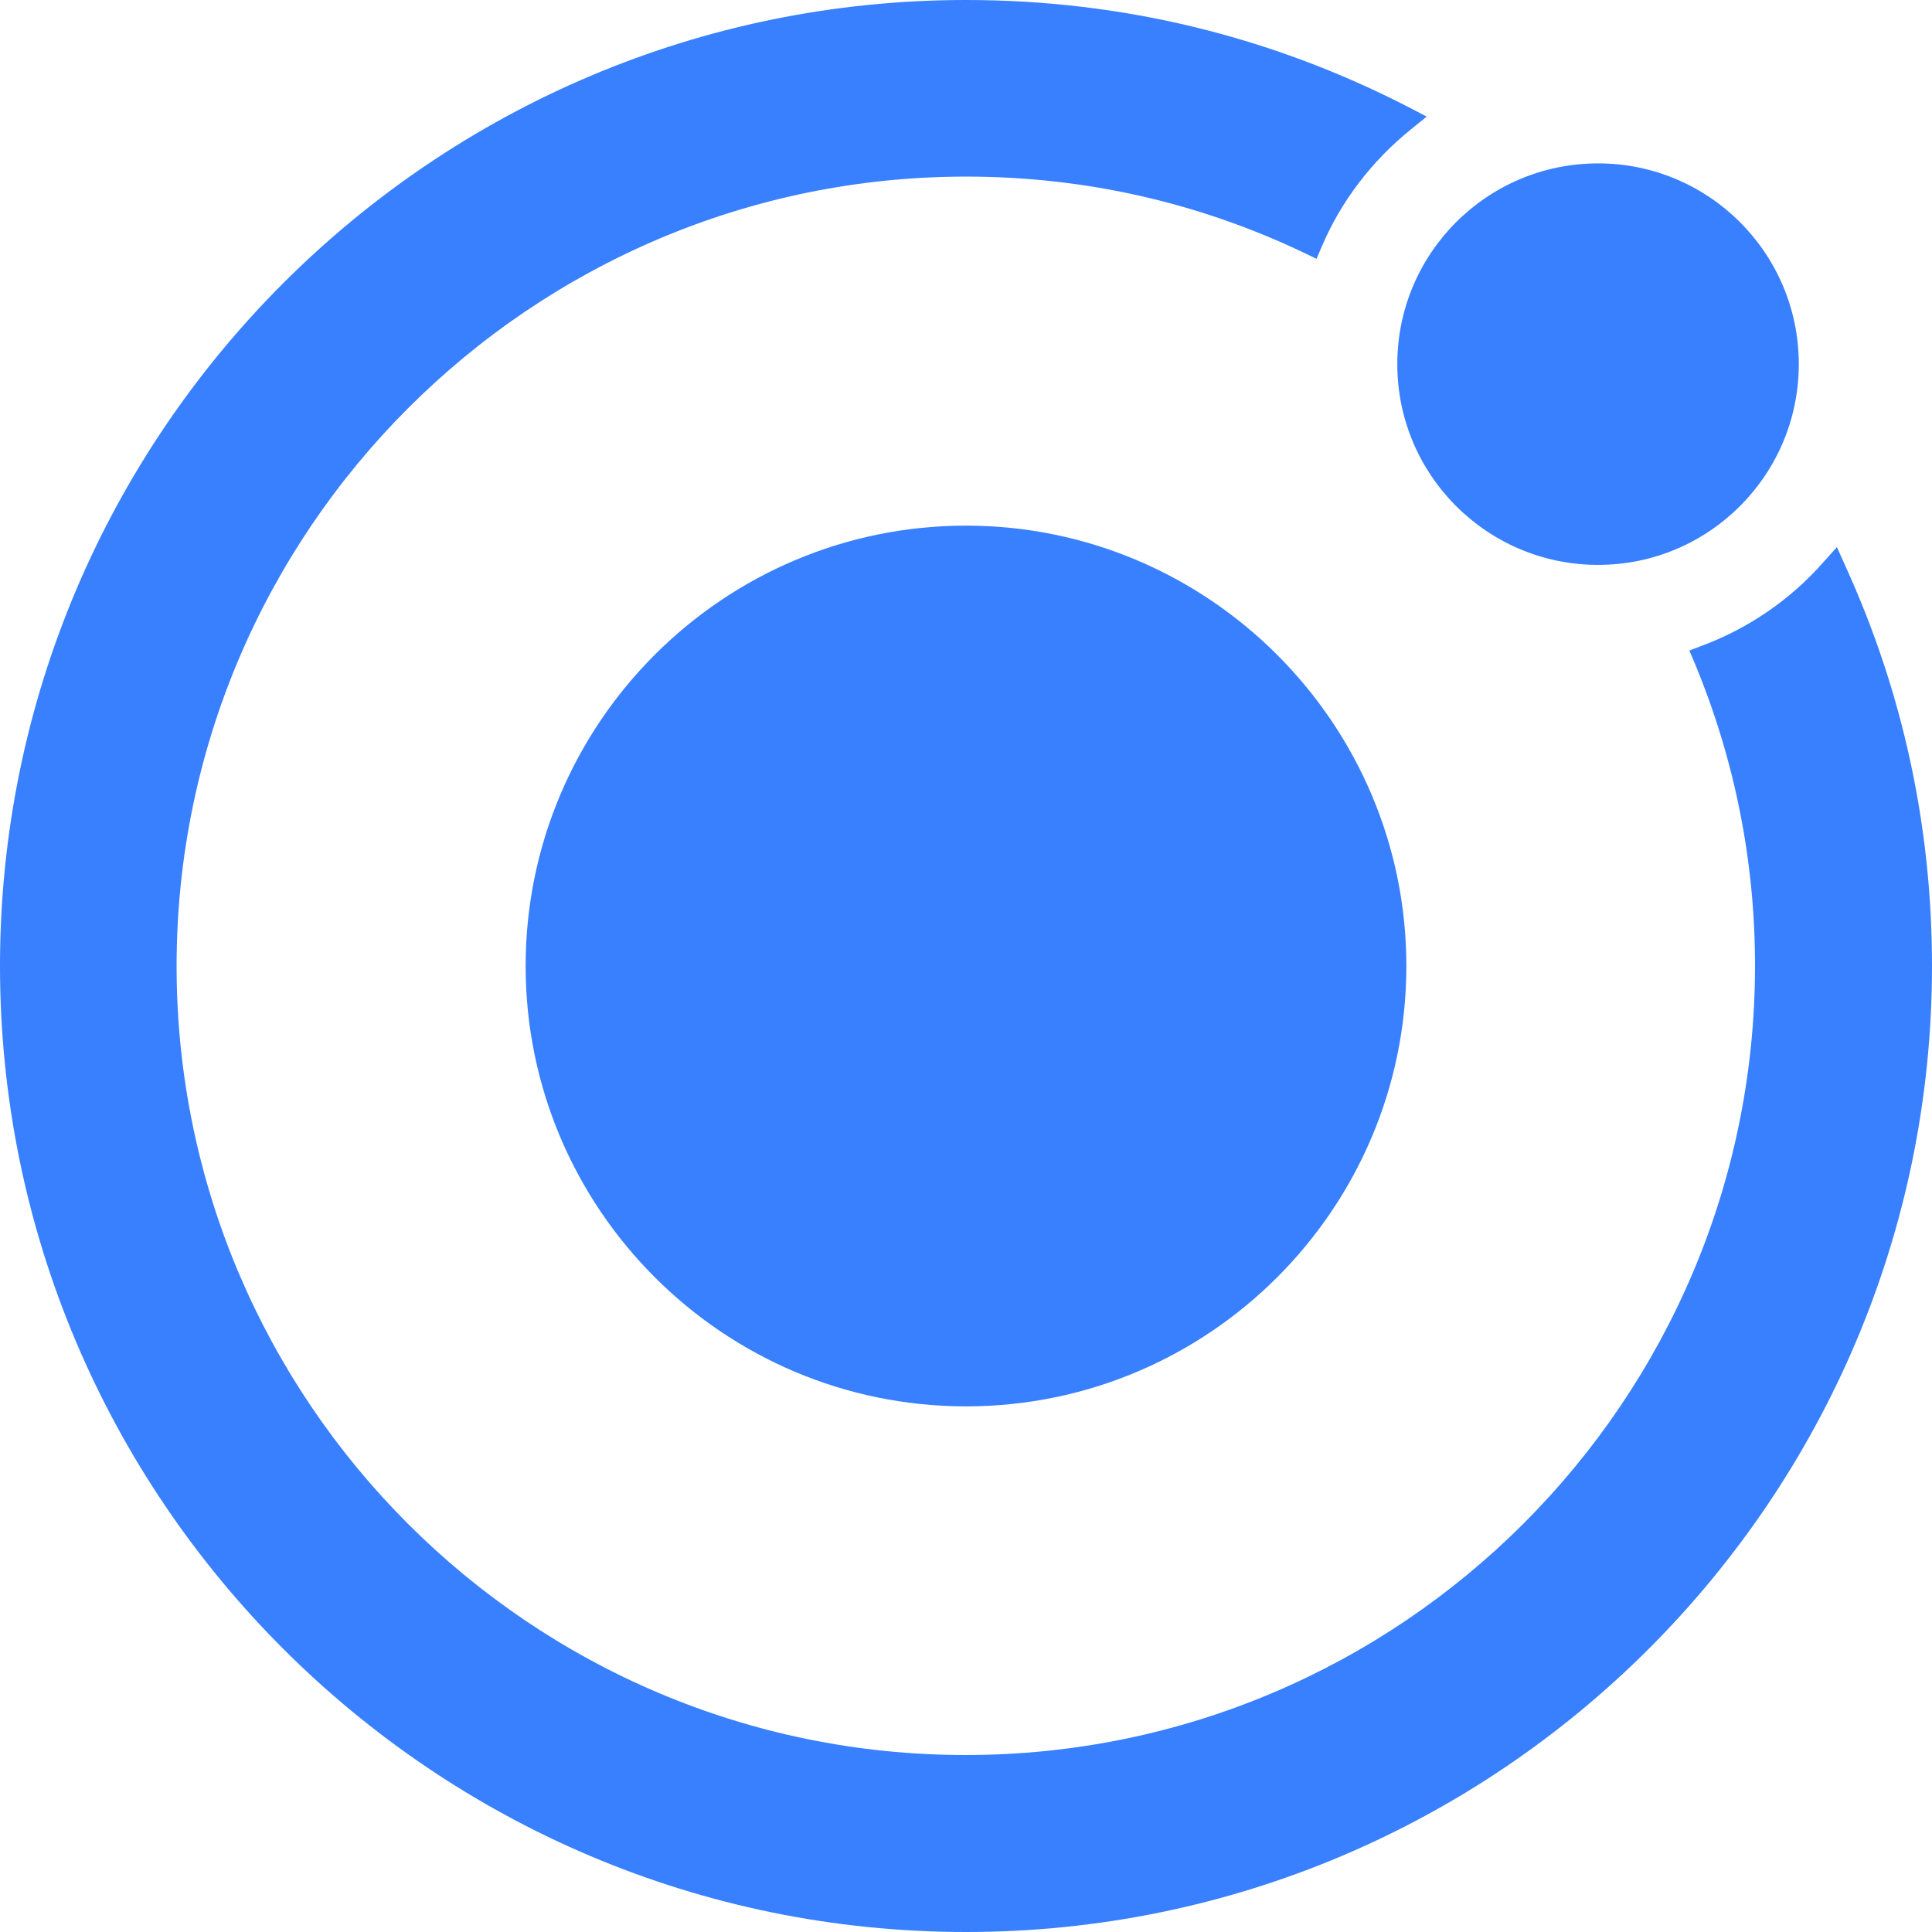
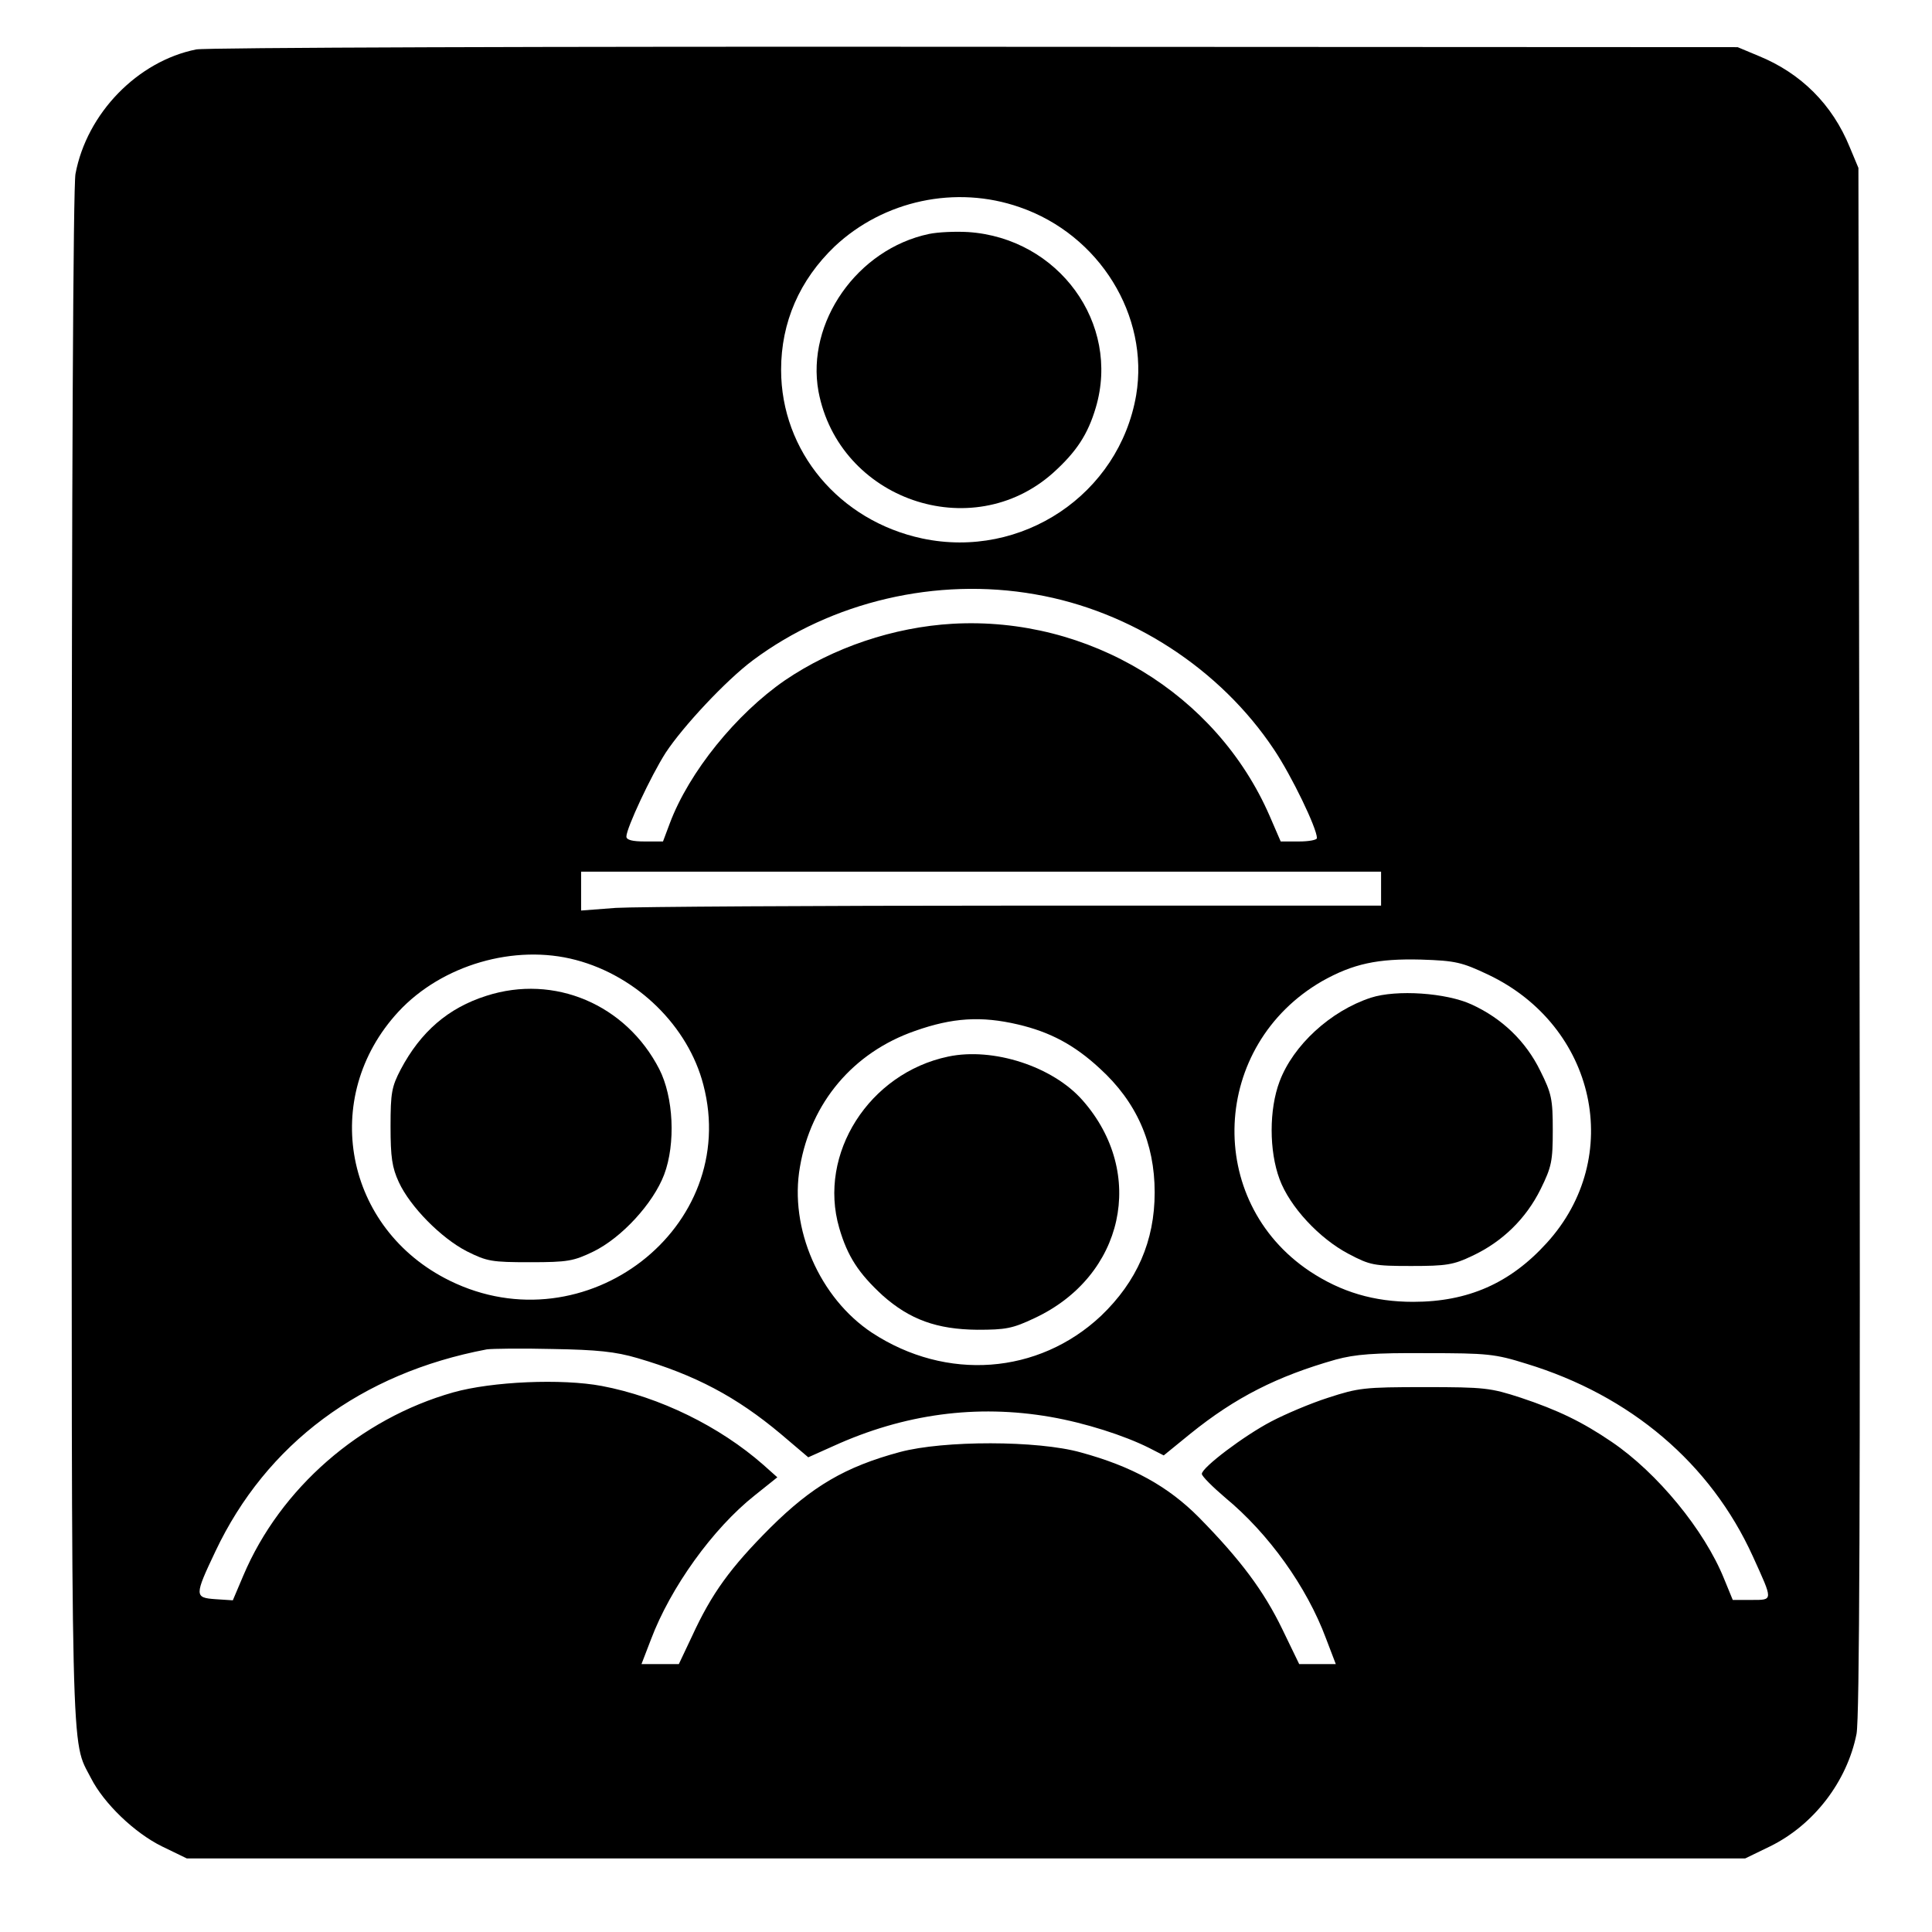
- <svg xmlns="http://www.w3.org/2000/svg" viewBox="0 0 512 512">
-   <path fill="#3880FF" d="M256 139.3c-64.3 0-116.7 52.3-116.7 116.7 0 64.3 52.3 116.7 116.7 116.7S372.7 320.3 372.7 256 320.3 139.3 256 139.3z" />
-   <circle fill="#3880FF" cx="423.5" cy="96.5" r="53.2" />
-   <path fill="#3880FF" d="M489 149.9l-2.2-4.9-3.6 4c-8.7 9.9-19.8 17.5-32.1 22.1l-3.4 1.3 1.4 3.3c10.6 25.5 16 52.5 16 80.2 0 115.3-93.8 209.2-209.2 209.2S46.8 371.3 46.8 256 140.7 46.8 256 46.8c31.3 0 61.5 6.8 89.6 20.2l3.3 1.6 1.4-3.3c5.1-12 13.3-22.7 23.6-31l4.2-3.4-4.8-2.5C336.8 9.6 297.3 0 256 0 114.8 0 0 114.8 0 256s114.8 256 256 256 256-114.8 256-256c0-36.9-7.7-72.6-23-106.1z" />
+ <svg xmlns="http://www.w3.org/2000/svg" version="1.0" width="512pt" height="512pt" viewBox="0 0 512 512" preserveAspectRatio="xMidYMid meet">
+   <g transform="translate(0,512) scale(0.1,-0.1)" fill="#000000" stroke="none">
+     <path d="M520 4989 c-155 -31 -290 -169 -320 -330 -6 -33 -10 -800 -10 -2073 0 -2184 -3 -2073 51 -2178 34 -67 115 -145 188 -181 l66 -32 2065 0 2065 0 66 32 c116 57 204 172 229 298 8 44 10 605 8 2105 l-3 2045 -23 55 c-46 113 -129 196 -242 242 l-55 23 -2020 1 c-1130 1 -2040 -2 -2065 -7z m2182 -418 c212 -73 344 -288 309 -498 -45 -263 -303 -436 -567 -380 -220 47 -374 231 -374 447 0 126 49 238 142 327 130 122 321 163 490 104z m41 -1026 c255 -44 491 -198 633 -411 47 -70 114 -209 114 -235 0 -5 -21 -9 -48 -9 l-48 0 -29 67 c-141 325 -480 530 -840 510 -157 -9 -317 -63 -445 -150 -129 -89 -254 -243 -305 -379 l-18 -48 -48 0 c-33 0 -49 4 -49 13 0 22 65 161 104 222 46 70 160 192 231 245 209 156 487 221 748 175z m917 -780 l0 -45 -968 0 c-533 0 -1010 -3 -1060 -6 l-92 -7 0 52 0 51 1060 0 1060 0 0 -45z m-2134 -189 c163 -43 298 -176 338 -331 99 -378 -312 -696 -672 -519 -279 137 -346 486 -136 713 115 124 308 180 470 137z m2418 -39 c286 -136 362 -484 155 -711 -97 -107 -209 -156 -354 -156 -104 0 -191 26 -274 81 -280 187 -262 599 33 769 82 46 147 60 262 57 92 -3 108 -7 178 -40z m-1246 -132 c85 -20 149 -54 216 -116 98 -89 146 -198 146 -329 0 -129 -47 -236 -142 -327 -166 -156 -410 -174 -607 -45 -139 92 -220 277 -191 440 29 170 141 303 305 360 99 35 175 40 273 17z m-1009 -884 c154 -45 263 -103 380 -201 l73 -62 67 30 c187 85 379 111 575 77 92 -16 195 -49 261 -82 l39 -20 70 57 c120 97 231 153 386 197 52 14 100 18 240 17 162 0 182 -2 265 -28 276 -84 488 -264 600 -510 54 -119 55 -116 -3 -116 l-50 0 -23 56 c-52 129 -177 281 -298 363 -78 53 -142 84 -241 117 -80 26 -95 28 -255 28 -160 0 -175 -2 -255 -28 -47 -15 -115 -44 -151 -63 -71 -37 -184 -122 -184 -139 0 -6 28 -34 62 -63 115 -95 216 -236 267 -373 l26 -68 -49 0 -48 0 -45 93 c-49 101 -110 183 -220 295 -82 83 -178 136 -314 173 -114 32 -363 32 -479 1 -145 -39 -233 -91 -343 -200 -107 -107 -156 -175 -208 -288 l-35 -74 -49 0 -50 0 25 65 c52 138 164 294 275 382 l60 48 -37 33 c-116 102 -275 180 -428 209 -106 20 -291 12 -394 -17 -247 -70 -458 -254 -556 -485 l-28 -66 -46 3 c-56 4 -56 9 0 127 135 285 386 472 719 535 14 2 93 3 175 1 117 -2 166 -7 224 -24z" />
+     <path d="M2462 4500 c-190 -40 -326 -234 -293 -417 54 -287 406 -409 622 -216 62 56 92 102 113 173 66 223 -99 449 -338 465 -34 2 -80 0 -104 -5z" />
+     <path d="M1289 2481 c-101 -32 -174 -95 -227 -195 -24 -46 -27 -62 -27 -151 0 -82 4 -109 22 -148 30 -65 112 -148 180 -183 54 -27 66 -29 168 -29 100 0 115 3 167 28 76 37 159 128 188 204 31 82 25 206 -13 280 -88 171 -278 252 -458 194z" />
+     <path d="M3633 2476 c-107 -35 -206 -126 -242 -222 -28 -74 -28 -184 0 -259 27 -73 105 -157 183 -198 57 -30 67 -32 166 -32 93 0 112 3 162 27 79 37 142 98 181 177 29 59 32 74 32 156 0 82 -3 97 -33 157 -38 78 -101 139 -182 176 -67 31 -199 40 -267 18z" />
+     <path d="M2513 2320 c-210 -44 -346 -258 -289 -454 22 -76 52 -121 115 -179 72 -64 144 -90 251 -91 75 0 93 3 152 31 237 111 297 384 127 577 -79 90 -237 141 -356 116z" />
+   </g>
</svg>
